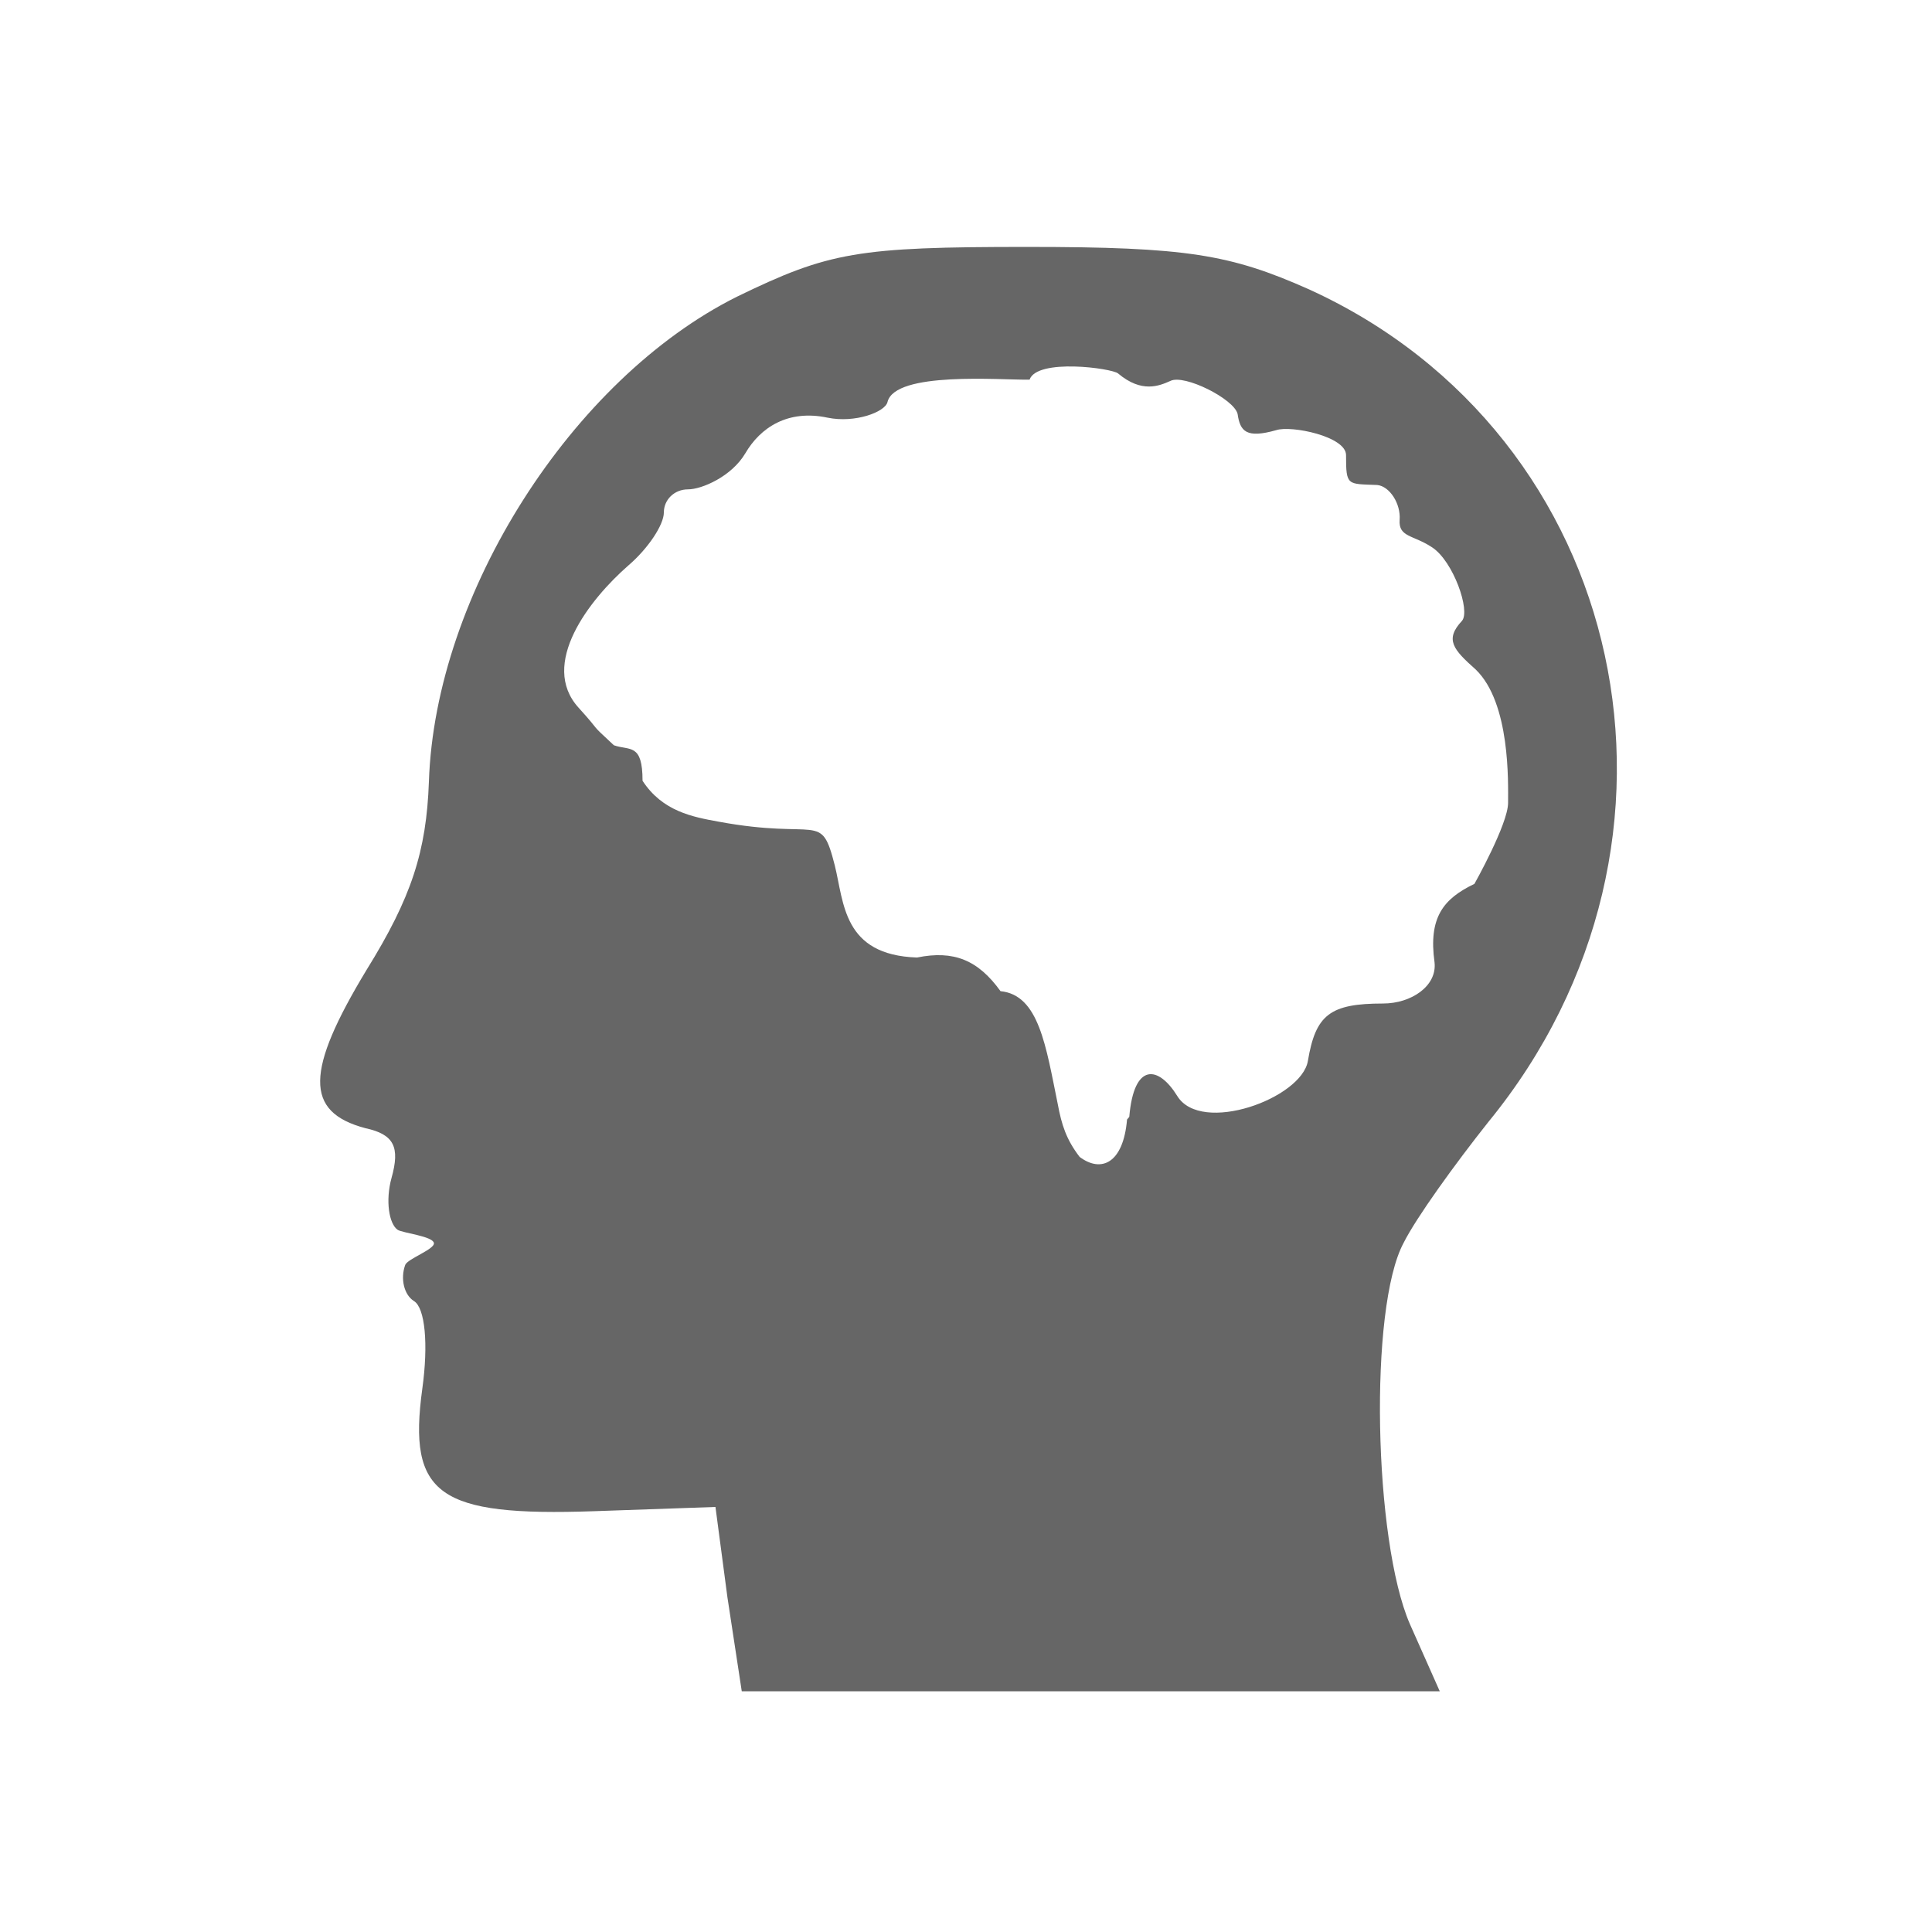
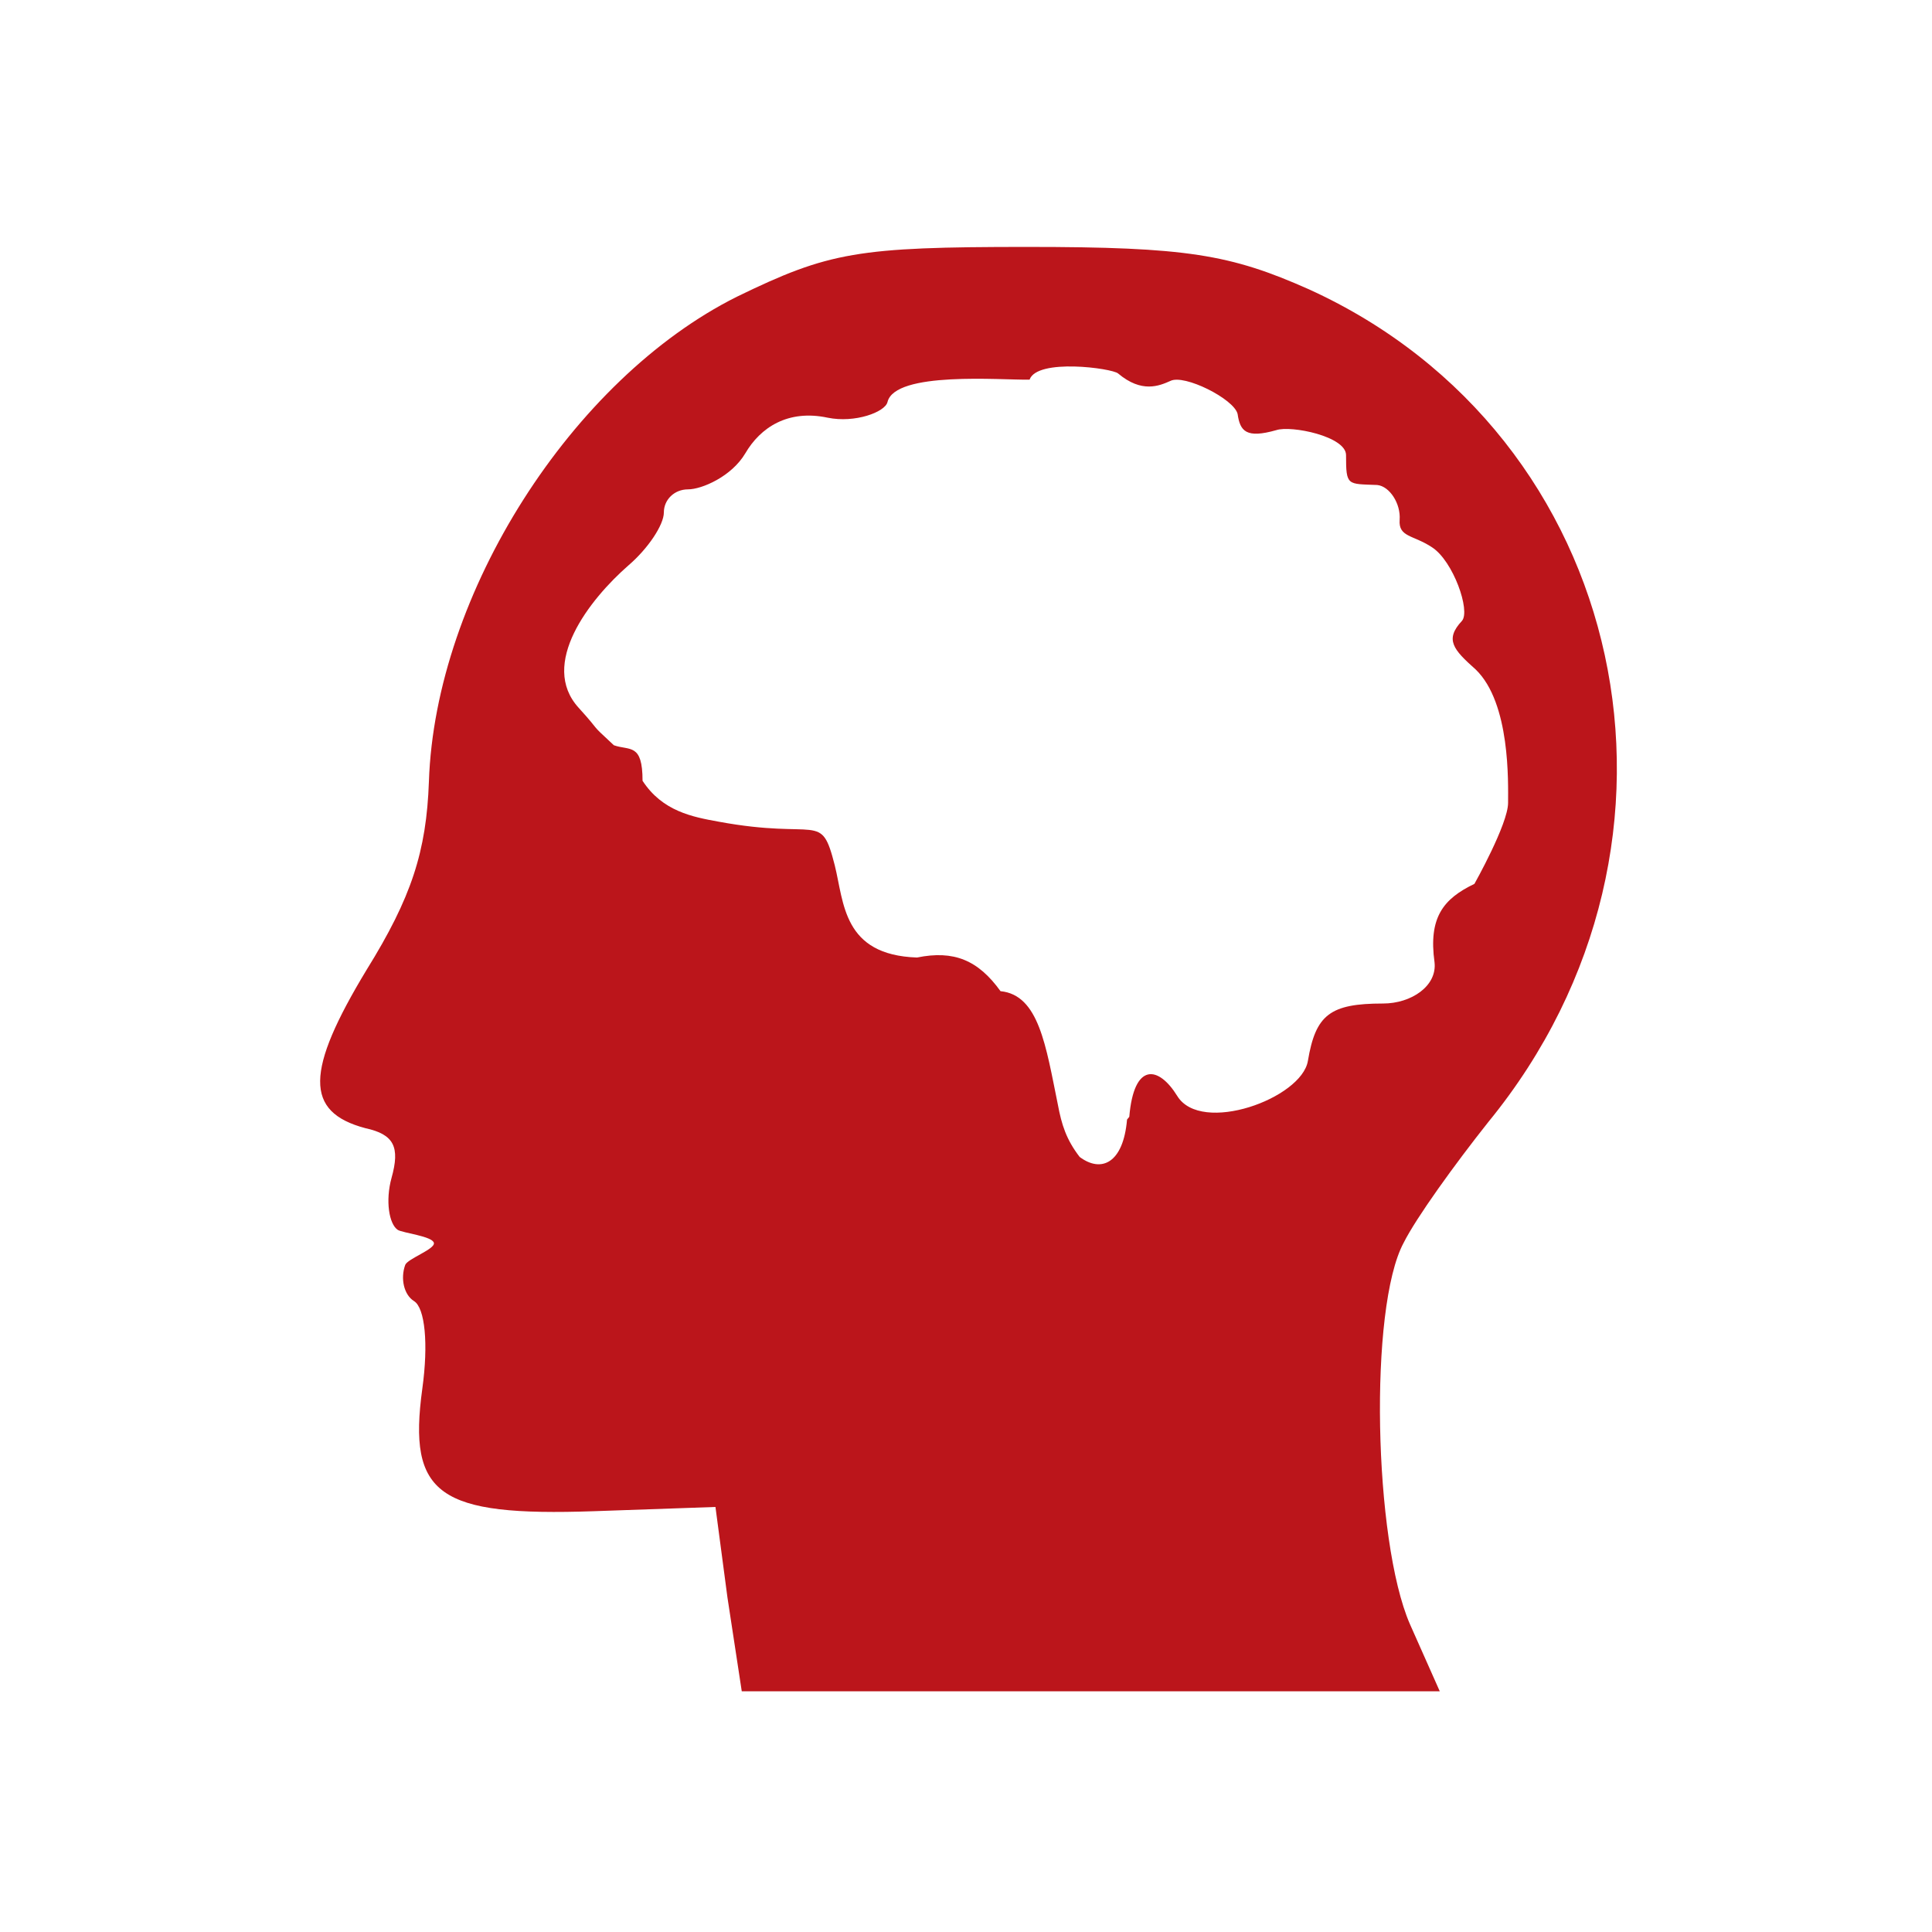
<svg xmlns="http://www.w3.org/2000/svg" viewBox="0 0 155 155">
-   <path fill="none" d="M0 0h155v155H0z" />
-   <path fill="#666" d="M58.36 128.15l-.96-7.25-9.74.34c-12.5.43-14.95-1.3-13.78-9.82.5-3.6.22-6.5-.67-7.04-.8-.5-1.1-1.8-.7-2.9.2-.5 2.4-1.26 2.3-1.76-.1-.54-2.5-.8-2.9-1.05-.7-.47-1-2.34-.5-4.16.7-2.5.2-3.5-2.1-4-4.9-1.3-4.8-4.6.1-12.7 3.6-5.8 4.8-9.5 5-15.1.5-15.1 11.5-32.3 24.7-38.9 7.4-3.6 9.7-4 23.3-4 12.8 0 16.3.6 22.6 3.4 25.7 11.7 32.8 44.3 14.4 66.8-2.7 3.4-5.8 7.7-6.8 9.7-2.8 5.2-2.4 23.9.5 30.58l2.4 5.4h-56zM90.6 89.6c.37-4.4 2.35-4.1 3.85-1.67 1.92 3.12 9.98.2 10.48-2.82.62-3.7 1.77-4.6 6.03-4.6 2.26 0 4.34-1.4 4.13-3.3-.5-3.6.7-5.1 3.2-6.3 0 0 2.7-4.8 2.7-6.5 0-1.6.2-8-2.6-10.7-1.8-1.6-2.5-2.4-1.1-3.9.7-.8-.7-4.8-2.4-5.9-1.5-1-2.7-.8-2.6-2.2.1-1.3-.8-2.7-1.8-2.8-2.4-.1-2.5.1-2.5-2.4 0-1.5-4.4-2.4-5.6-2-2.4.68-2.9.1-3.1-1.3C99 32 95 30 93.9 30.56c-.9.4-2.3 1-4.2-.6-.5-.42-6.5-1.23-7.1.5-2.3.04-10.8-.7-11.4 1.8-.2.8-2.6 1.7-4.8 1.25-3.2-.68-5.4.8-6.6 2.85-1.1 1.87-3.5 2.9-4.6 2.9s-1.94.83-1.94 1.85c0 1-1.27 2.9-2.83 4.24-3.14 2.74-7.2 7.94-4 11.44 1.95 2.15.7 1.04 2.82 3 1.27.45 2.3-.2 2.3 2.85 1.6 2.45 4 2.9 6.1 3.28 8.1 1.5 8.2-.9 9.32 3.5.75 3 .64 7.2 6.6 7.4 2.95-.6 4.9.2 6.7 2.7 3.08.3 3.64 4.4 4.6 9.1.3 1.6.67 2.8 1.75 4.2 1.74 1.3 3.5.5 3.8-3z" />
+   <path fill="#bb151b" d="M58.36 128.15l-.96-7.25-9.74.34c-12.5.43-14.95-1.3-13.78-9.82.5-3.6.22-6.5-.67-7.04-.8-.5-1.1-1.8-.7-2.9.2-.5 2.4-1.26 2.3-1.76-.1-.54-2.5-.8-2.9-1.05-.7-.47-1-2.34-.5-4.16.7-2.5.2-3.5-2.1-4-4.9-1.3-4.8-4.6.1-12.7 3.6-5.8 4.8-9.5 5-15.1.5-15.1 11.5-32.3 24.7-38.9 7.4-3.6 9.7-4 23.3-4 12.8 0 16.3.6 22.6 3.4 25.7 11.7 32.8 44.3 14.4 66.8-2.7 3.4-5.8 7.7-6.8 9.7-2.8 5.2-2.4 23.9.5 30.58l2.4 5.4h-56zM90.6 89.6c.37-4.4 2.35-4.1 3.85-1.67 1.92 3.12 9.98.2 10.48-2.82.62-3.7 1.77-4.6 6.03-4.6 2.26 0 4.34-1.4 4.13-3.3-.5-3.6.7-5.1 3.2-6.3 0 0 2.7-4.8 2.7-6.5 0-1.6.2-8-2.6-10.7-1.8-1.6-2.5-2.4-1.1-3.9.7-.8-.7-4.8-2.4-5.9-1.5-1-2.7-.8-2.6-2.2.1-1.3-.8-2.7-1.8-2.8-2.4-.1-2.5.1-2.5-2.4 0-1.5-4.4-2.4-5.6-2-2.4.68-2.9.1-3.1-1.3C99 32 95 30 93.9 30.56c-.9.4-2.3 1-4.2-.6-.5-.42-6.5-1.23-7.1.5-2.3.04-10.8-.7-11.4 1.8-.2.8-2.6 1.7-4.8 1.25-3.2-.68-5.4.8-6.6 2.85-1.1 1.87-3.5 2.9-4.6 2.9s-1.94.83-1.94 1.85c0 1-1.27 2.9-2.83 4.24-3.14 2.74-7.2 7.94-4 11.44 1.95 2.15.7 1.04 2.82 3 1.27.45 2.3-.2 2.3 2.85 1.6 2.45 4 2.9 6.1 3.28 8.1 1.5 8.2-.9 9.32 3.5.75 3 .64 7.2 6.6 7.4 2.95-.6 4.9.2 6.7 2.7 3.08.3 3.64 4.4 4.6 9.1.3 1.6.67 2.8 1.75 4.2 1.74 1.3 3.5.5 3.8-3z" />
</svg>
